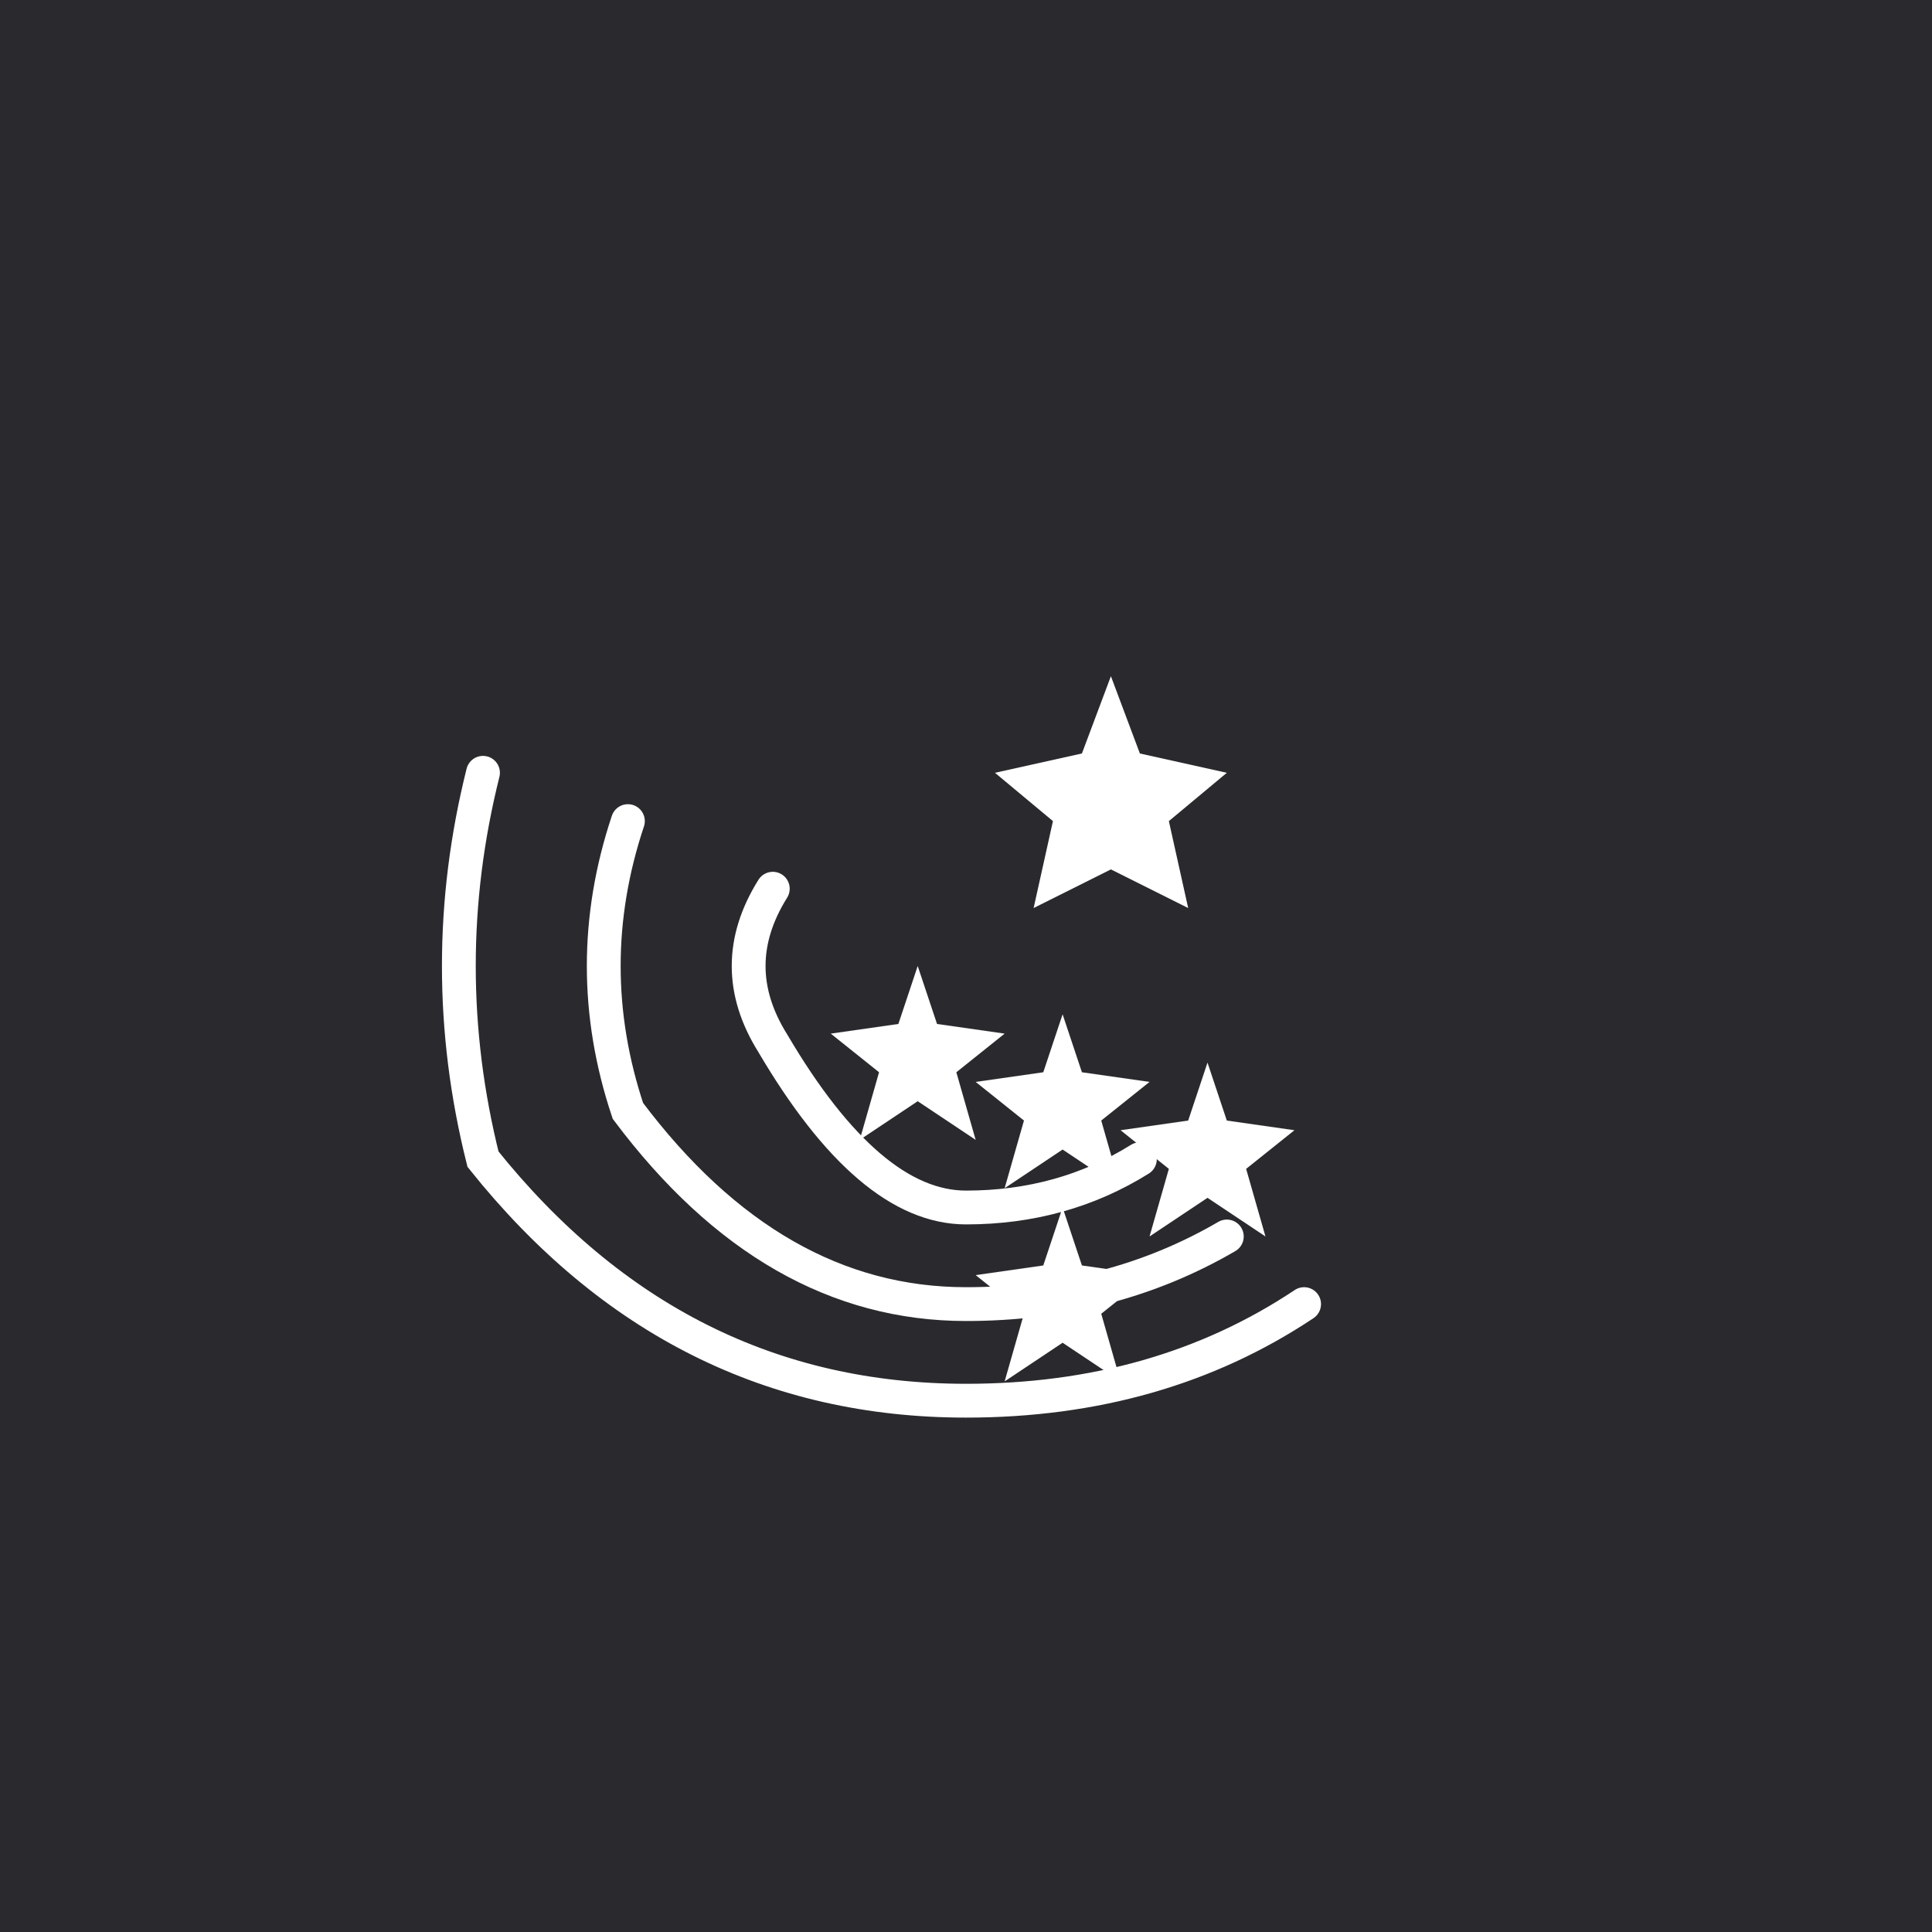
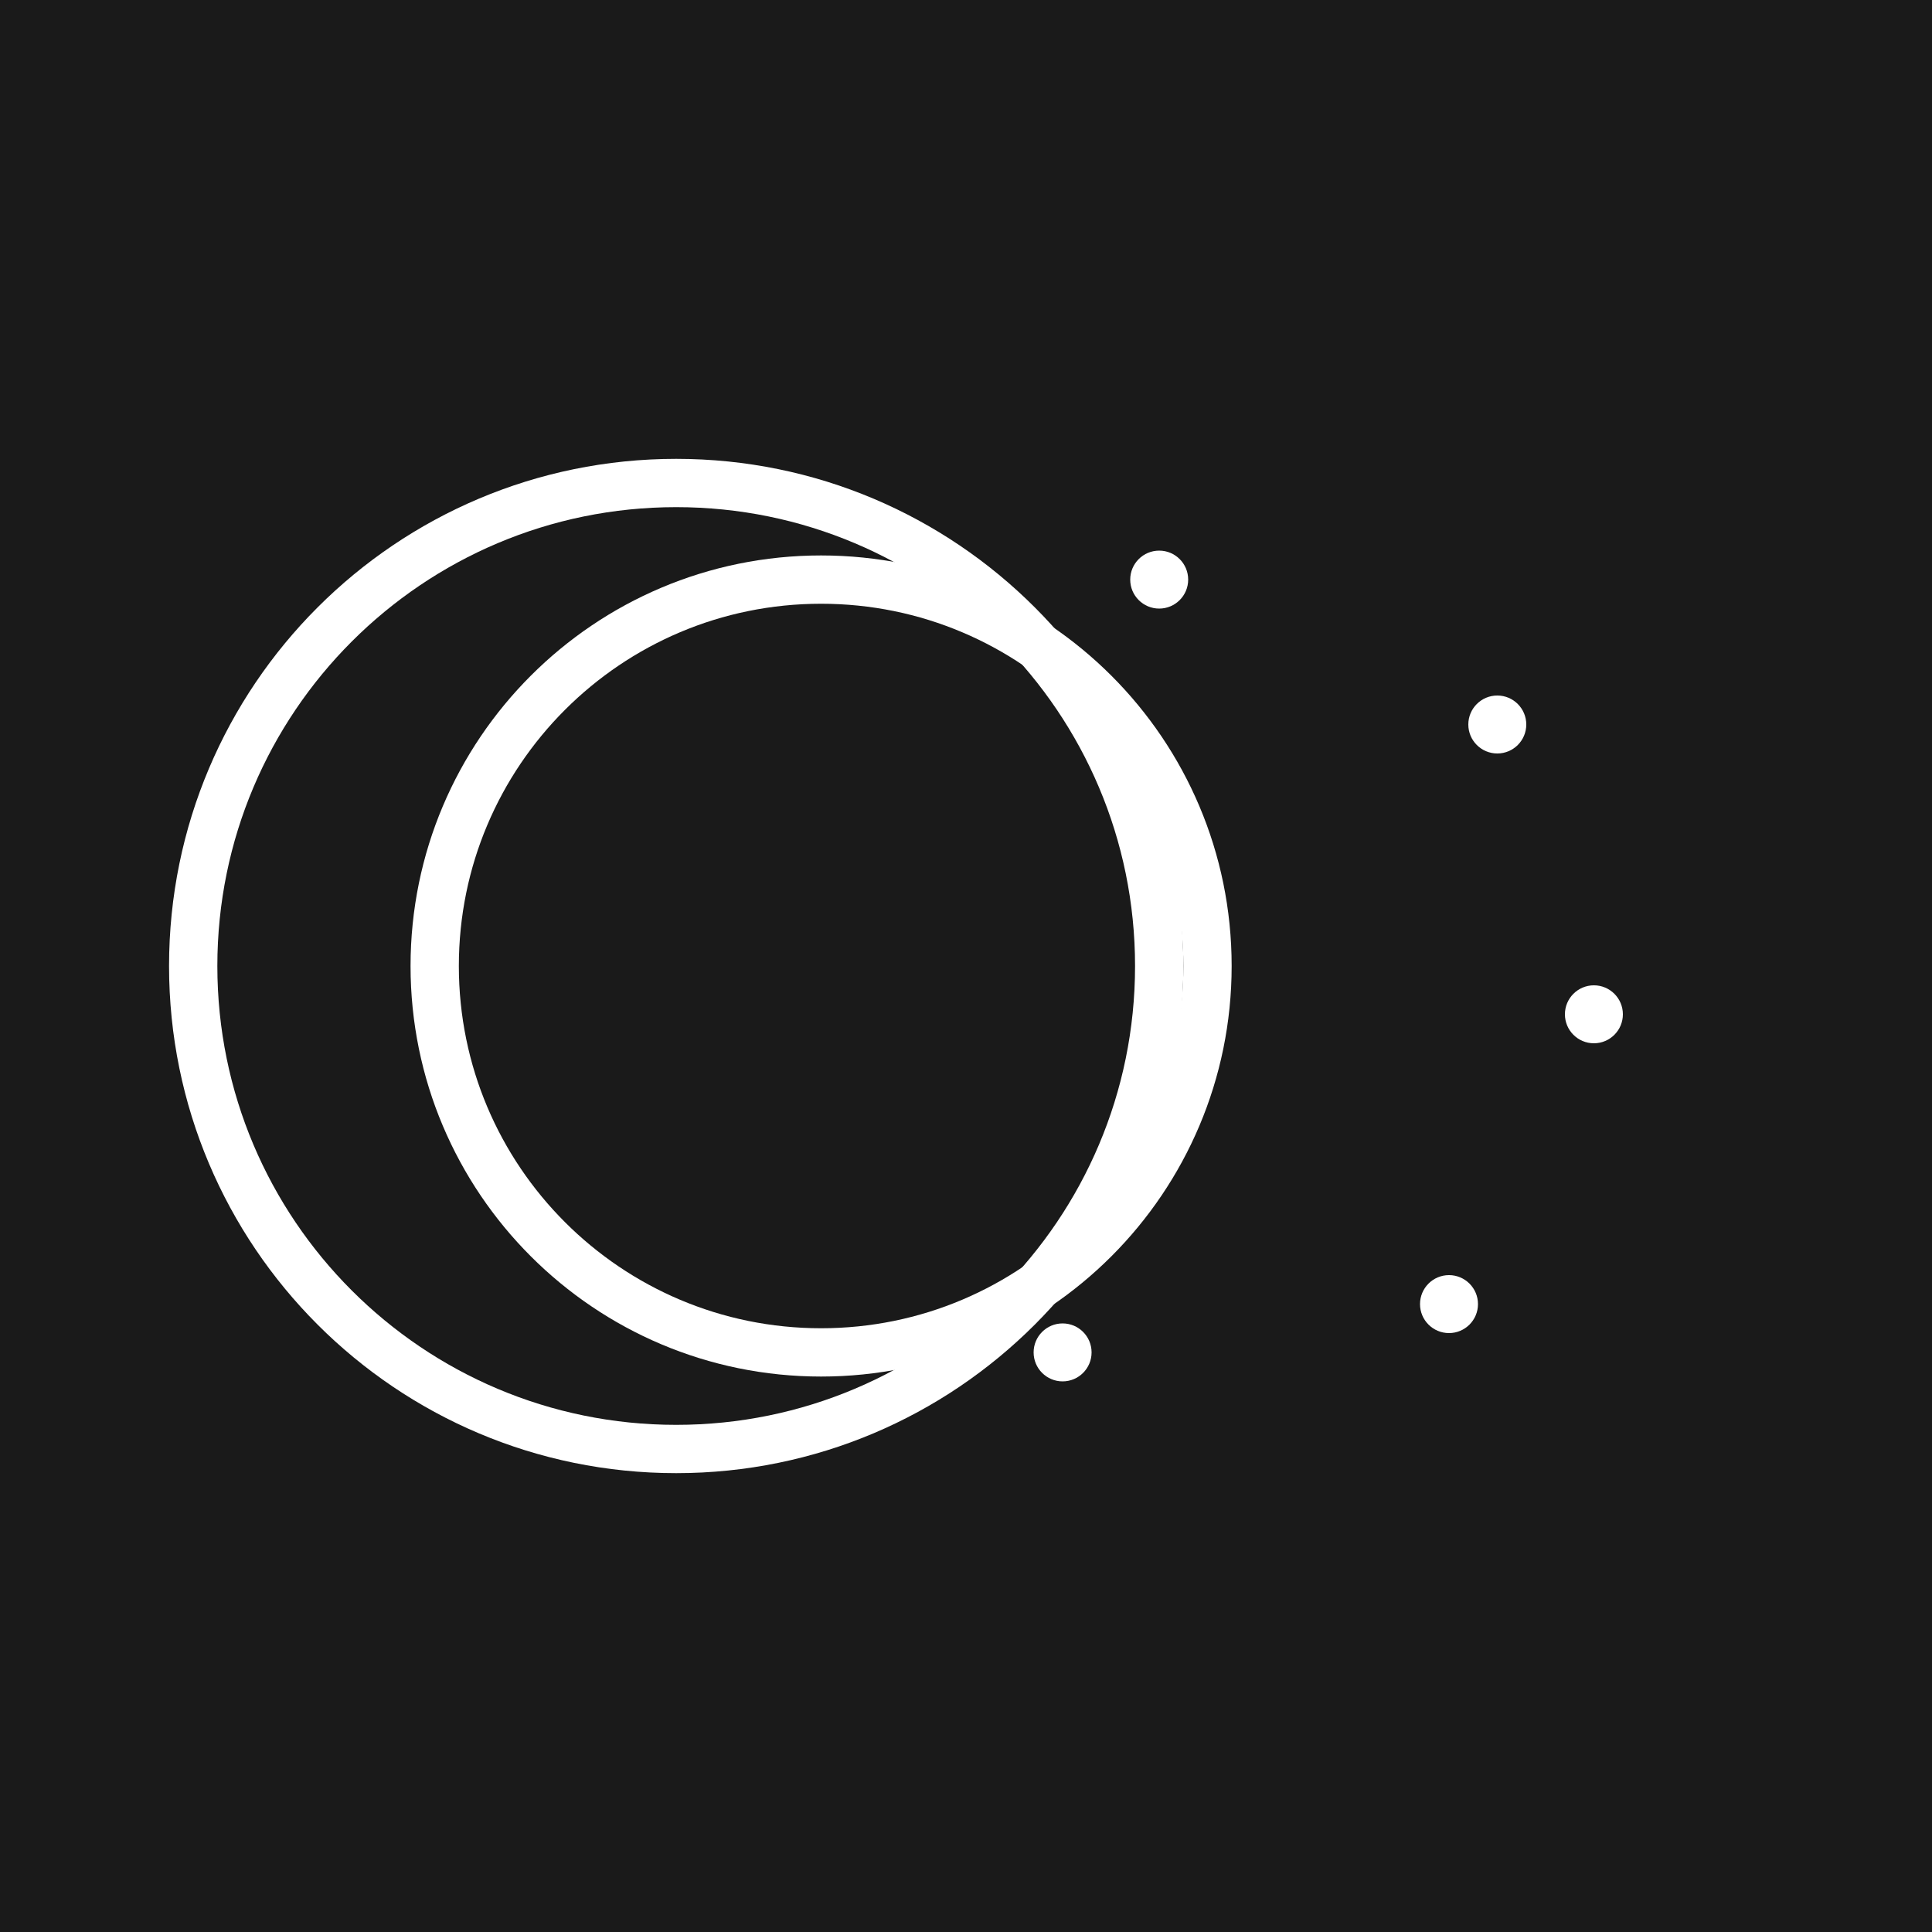
<svg xmlns="http://www.w3.org/2000/svg" viewBox="0 0 200 200">
-   <rect width="200" height="200" fill="#2a2a2e" />
-   <g fill="none" stroke="white" stroke-width="3.5" stroke-linecap="round">
-     <path d="M 50 80 Q 45 100, 50 120 Q 70 145, 100 145 Q 120 145, 135 135" />
-     <path d="M 65 85 Q 60 100, 65 115 Q 80 135, 100 135 Q 115 135, 127 128" />
-     <path d="M 80 92 Q 75 100, 80 108 Q 90 125, 100 125 Q 110 125, 118 120" />
-   </g>
-   <polygon points="115,70 118,78 127,80 121,85 123,94 115,90 107,94 109,85 103,80 112,78" fill="white" />
-   <polygon points="95,100 97,106 104,107 99,111 101,118 95,114 89,118 91,111 86,107 93,106" fill="white" />
-   <polygon points="110,105 112,111 119,112 114,116 116,123 110,119 104,123 106,116 101,112 108,111" fill="white" />
-   <polygon points="125,110 127,116 134,117 129,121 131,128 125,124 119,128 121,121 116,117 123,116" fill="white" />
-   <polygon points="110,125 112,131 119,132 114,136 116,143 110,139 104,143 106,136 101,132 108,131" fill="white" />
+   <rect width="200" height="200" fill="#1a1a1a" />
+   <circle cx="70" cy="100" r="50" fill="none" stroke="white" stroke-width="5" />
+   <circle cx="85" cy="100" r="40" fill="none" stroke="white" stroke-width="5" />
+   <circle cx="120" cy="60" r="3" fill="white" />
+   <circle cx="155" cy="75" r="3" fill="white" />
+   <circle cx="165" cy="105" r="3" fill="white" />
+   <circle cx="150" cy="135" r="3" fill="white" />
+   <circle cx="110" cy="140" r="3" fill="white" />
</svg>
